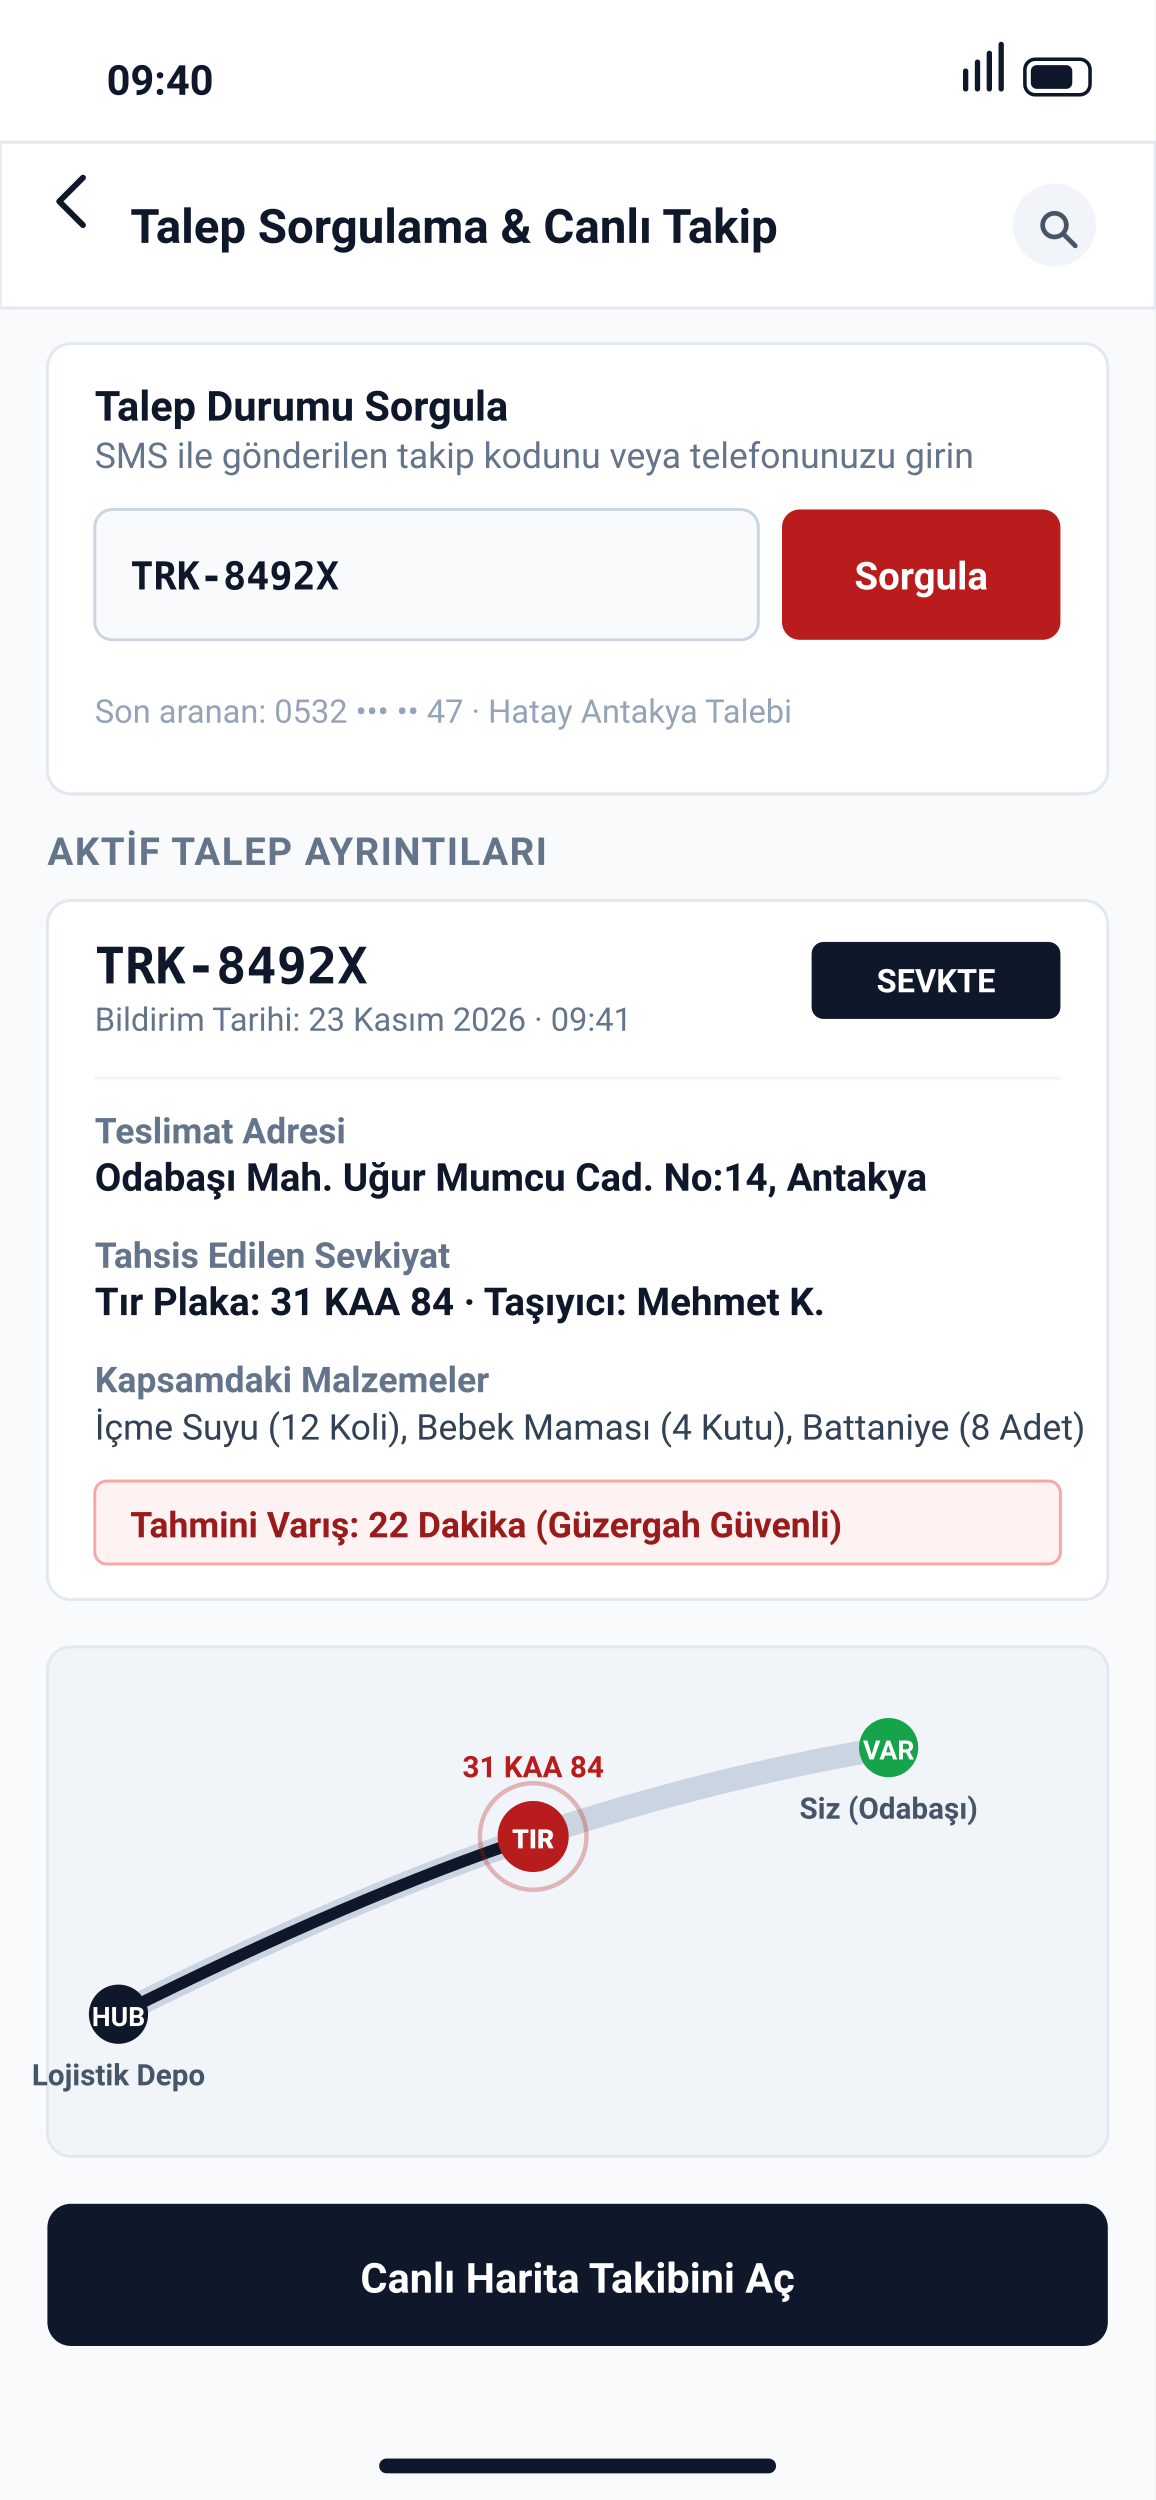
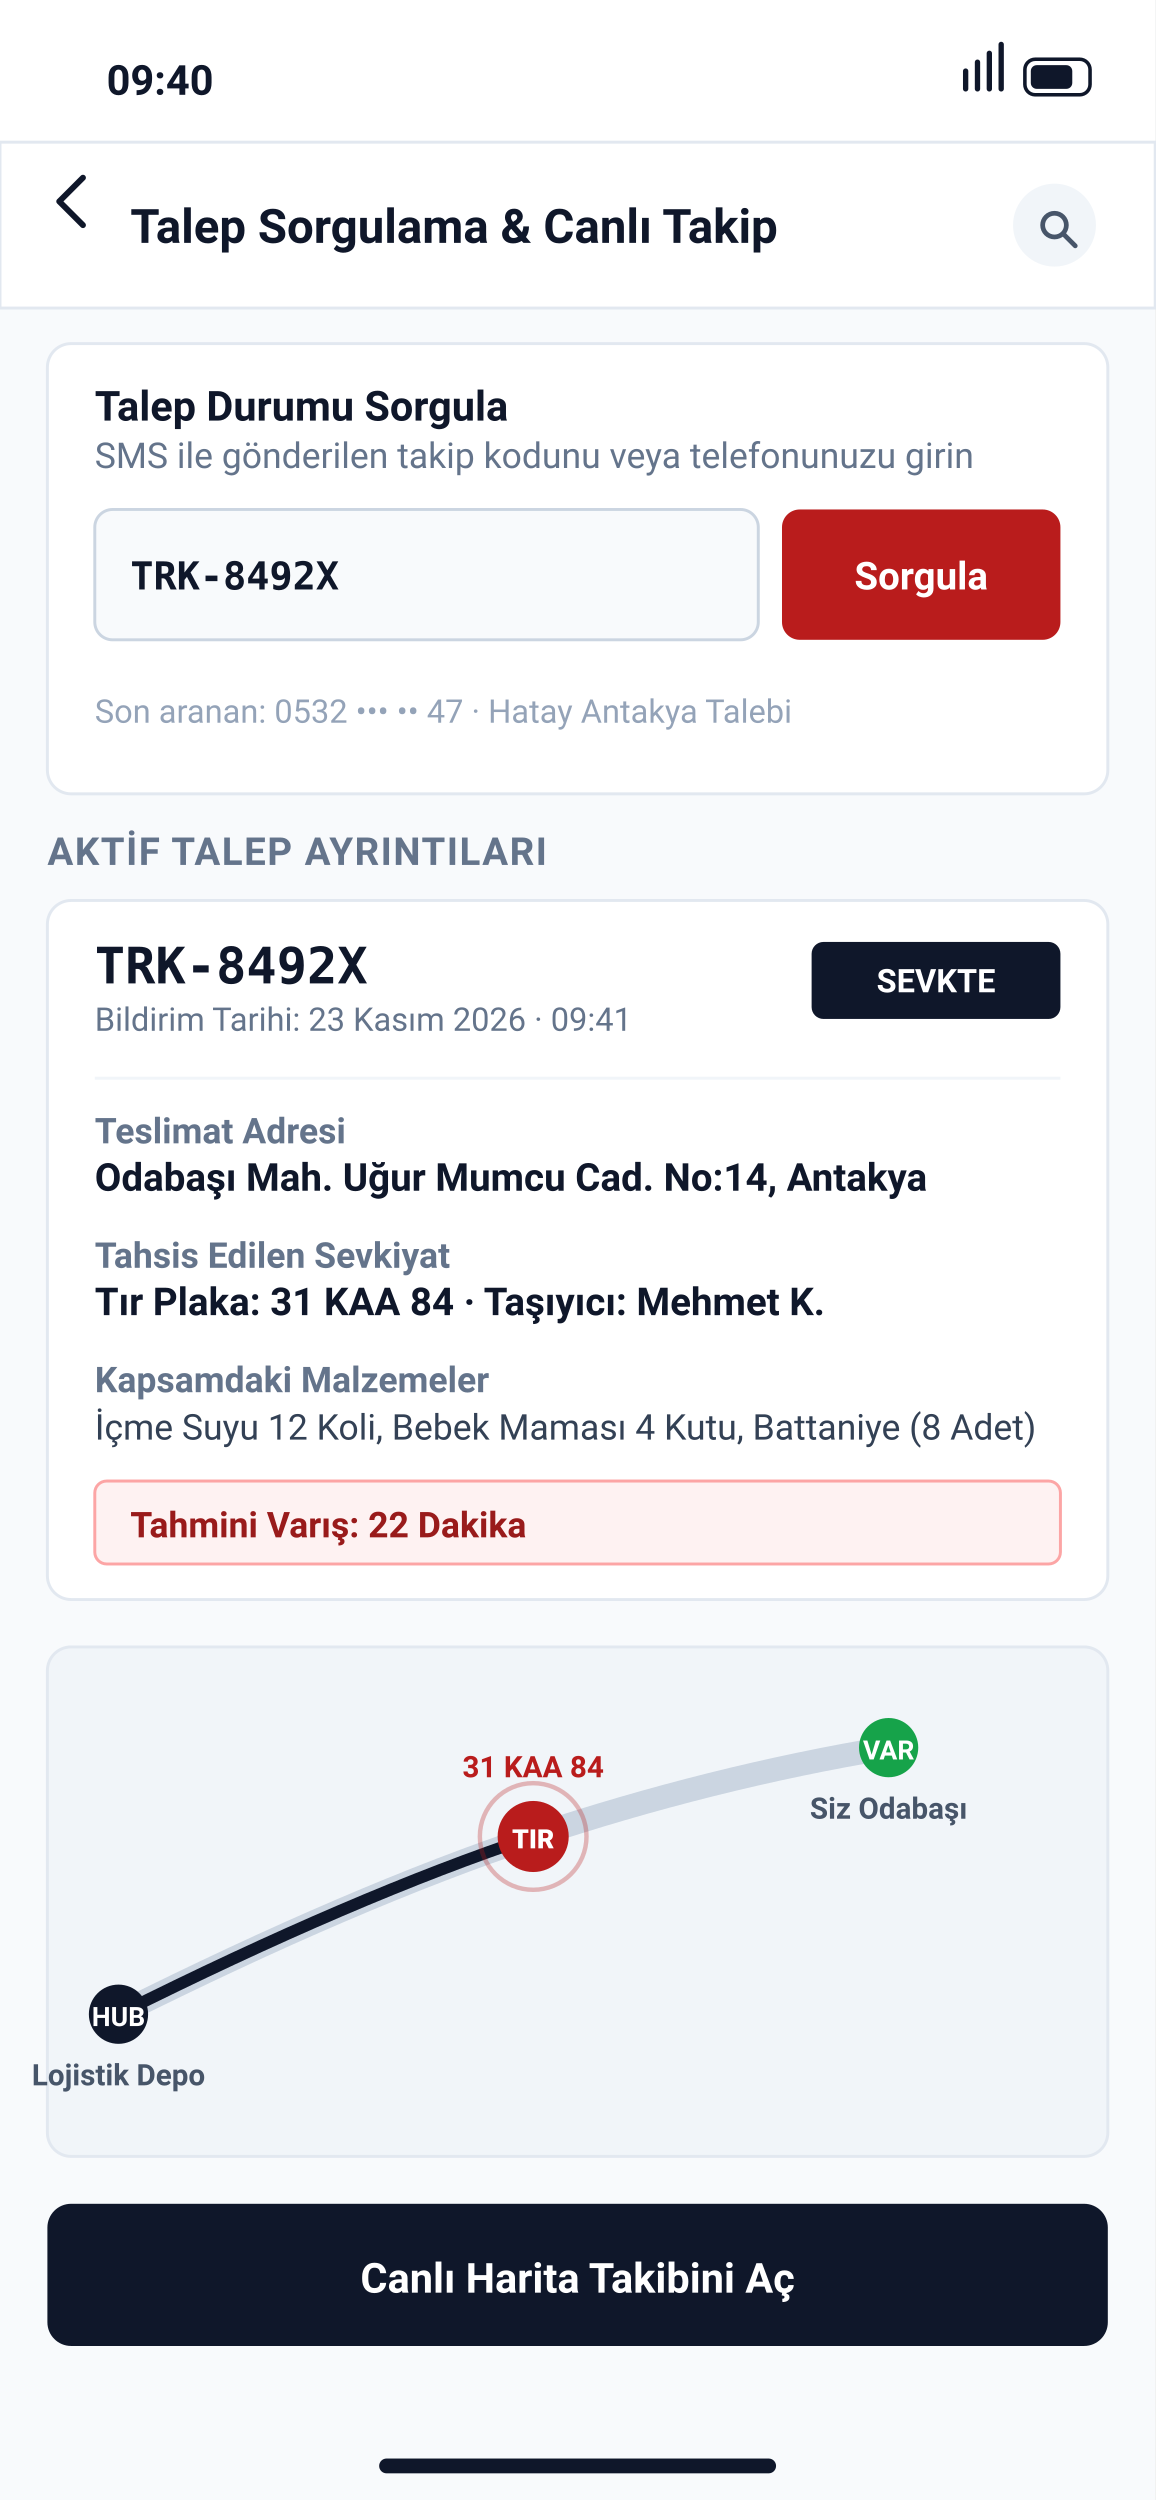
<svg xmlns="http://www.w3.org/2000/svg" viewBox="0 0 390 844" width="390" height="844">
  <defs>
    <style>
-       .font { font-family: -apple-system, BlinkMacSystemFont, "Segoe UI", Roboto, "Helvetica Neue", Arial, sans-serif; }
-       .mono { font-family: ui-monospace, SFMono-Regular, Menlo, Monaco, Consolas, monospace; }
-     </style>
+  .font { font-family: -apple-system, BlinkMacSystemFont, "Segoe UI", Roboto, "Helvetica Neue", Arial, sans-serif; }
+  .mono { font-family: ui-monospace, SFMono-Regular, Menlo, Monaco, Consolas, monospace; }
+  </style>
  </defs>
  <rect width="390" height="844" fill="#F8FAFC" />
  <rect width="390" height="48" fill="#FFFFFF" />
  <text x="36" y="32" class="font" font-size="14" font-weight="600" fill="#0F172A">09:40</text>
  <path d="M 326 30 L 326 24 M 330 30 L 330 21 M 334 30 L 334 18 M 338 30 L 338 15" stroke="#0F172A" stroke-width="1.8" stroke-linecap="round" />
  <rect x="346" y="20" width="22" height="12" rx="3.5" fill="none" stroke="#0F172A" stroke-width="1.2" />
  <rect x="348" y="22" width="14" height="8" rx="2" fill="#0F172A" />
  <rect y="48" width="390" height="56" fill="#FFFFFF" stroke="#E2E8F0" stroke-width="1" />
  <path d="M 28 76 L 20 68 L 28 60" fill="none" stroke="#0F172A" stroke-width="2" stroke-linecap="round" stroke-linejoin="round" />
  <text x="44" y="82" class="font" font-size="16" font-weight="700" fill="#0F172A">Talep Sorgulama &amp; Canlı Takip</text>
  <circle cx="356" cy="76" r="14" fill="#F1F5F9" />
  <path d="M 352 76 A 4 4 0 1 0 360 76 A 4 4 0 1 0 352 76 M 359 79 L 363 83" fill="none" stroke="#475569" stroke-width="1.6" stroke-linecap="round" />
  <rect x="16" y="116" width="358" height="152" rx="8" fill="#FFFFFF" stroke="#E2E8F0" stroke-width="1" />
  <text x="32" y="142" class="font" font-size="14" font-weight="700" fill="#0F172A">Talep Durumu Sorgula</text>
  <text x="32" y="158" class="font" font-size="12" fill="#64748B">SMS ile gönderilen takip kodunu veya telefonunuzu girin</text>
  <rect x="32" y="172" width="224" height="44" rx="6" fill="#F8FAFC" stroke="#CBD5E1" stroke-width="1" />
  <text x="44" y="199" class="mono" font-size="13" font-weight="600" fill="#0F172A">TRK-8492X</text>
  <rect x="264" y="172" width="94" height="44" rx="6" fill="#B91C1C" />
  <text x="311" y="199" class="font" font-size="13" font-weight="700" fill="#FFFFFF" text-anchor="middle">Sorgula</text>
  <text x="32" y="244" class="font" font-size="11" fill="#94A3B8">Son aranan: 0532 ••• •• 47 · Hatay Antakya Talebi</text>
  <text x="16" y="292" class="font" font-size="13" font-weight="700" fill="#64748B" letter-spacing="0.5">AKTİF TALEP AYRINTILARI</text>
  <rect x="16" y="304" width="358" height="236" rx="8" fill="#FFFFFF" stroke="#E2E8F0" stroke-width="1" />
  <text x="32" y="332" class="mono" font-size="17" font-weight="700" fill="#0F172A">TRK-8492X</text>
  <text x="32" y="348" class="font" font-size="11" fill="#64748B">Bildirim Tarihi: 23 Kasım 2026 · 09:41</text>
  <rect x="274" y="318" width="84" height="26" rx="4" fill="#0F172A" />
  <text x="316" y="335" class="font" font-size="11" font-weight="700" fill="#FFFFFF" text-anchor="middle">SEVKTE</text>
  <line x1="32" y1="364" x2="358" y2="364" stroke="#F1F5F9" stroke-width="1" />
  <text x="32" y="386" class="font" font-size="12" font-weight="600" fill="#64748B">Teslimat Adresi</text>
  <text x="32" y="402" class="font" font-size="13" font-weight="600" fill="#0F172A">Odabaşı Mah. Uğur Mumcu Cad. No:14, Antakya</text>
  <text x="32" y="428" class="font" font-size="12" font-weight="600" fill="#64748B">Tahsis Edilen Sevkiyat</text>
  <text x="32" y="444" class="font" font-size="13" font-weight="600" fill="#0F172A">Tır Plaka: 31 KAA 84 · Taşıyıcı: Mehmet K.</text>
  <text x="32" y="470" class="font" font-size="12" font-weight="600" fill="#64748B">Kapsamdaki Malzemeler</text>
-   <text x="32" y="486" class="font" font-size="12" fill="#334155">İçme Suyu (12 Koli), Bebek Maması (4 Kutu), Battaniye (8 Adet)</text>
+   <text x="32" y="486" class="font" font-size="12" fill="#334155">İçme Suyu 12 Koli, Bebek Maması 4 Kutu, Battaniye (8 Adet)</text>
  <rect x="32" y="500" width="326" height="28" rx="4" fill="#FEF2F2" stroke="#FCA5A5" stroke-width="1" />
-   <text x="44" y="519" class="font" font-size="12" font-weight="700" fill="#991B1B">Tahmini Varış: 22 Dakika (Güzergah Güvenli)</text>
+   <text x="44" y="519" class="font" font-size="12" font-weight="700" fill="#991B1B">Tahmini Varış: 22 Dakika </text>
  <rect x="16" y="556" width="358" height="172" rx="8" fill="#F1F5F9" stroke="#E2E8F0" stroke-width="1" />
  <path d="M 40 680 Q 120 640 180 620 T 300 590" fill="none" stroke="#CBD5E1" stroke-width="8" stroke-linecap="round" />
  <path d="M 40 680 Q 120 640 180 620" fill="none" stroke="#0F172A" stroke-width="4" stroke-linecap="round" />
  <circle cx="40" cy="680" r="10" fill="#0F172A" />
  <text x="40" y="684" class="font" font-size="9" font-weight="700" fill="#FFFFFF" text-anchor="middle">HUB</text>
  <text x="40" y="704" class="font" font-size="10" font-weight="600" fill="#475569" text-anchor="middle">Lojistik Depo</text>
  <circle cx="180" cy="620" r="12" fill="#B91C1C" />
  <circle cx="180" cy="620" r="18" fill="none" stroke="#B91C1C" stroke-width="1.5" opacity="0.3" />
  <text x="180" y="624" class="font" font-size="9" font-weight="800" fill="#FFFFFF" text-anchor="middle">TIR</text>
  <text x="180" y="600" class="font" font-size="10" font-weight="700" fill="#B91C1C" text-anchor="middle">31 KAA 84</text>
  <circle cx="300" cy="590" r="10" fill="#16A34A" />
  <text x="300" y="594" class="font" font-size="9" font-weight="700" fill="#FFFFFF" text-anchor="middle">VAR</text>
-   <text x="300" y="614" class="font" font-size="10" font-weight="600" fill="#475569" text-anchor="middle">Siz (Odabaşı)</text>
+   <text x="300" y="614" class="font" font-size="10" font-weight="600" fill="#475569" text-anchor="middle">Siz Odabaşı</text>
  <rect x="16" y="744" width="358" height="48" rx="8" fill="#0F172A" />
  <text x="195" y="774" class="font" font-size="14" font-weight="700" fill="#FFFFFF" text-anchor="middle">Canlı Harita Takibini Aç</text>
  <rect x="128" y="830" width="134" height="5" rx="2.5" fill="#0F172A" />
</svg>
